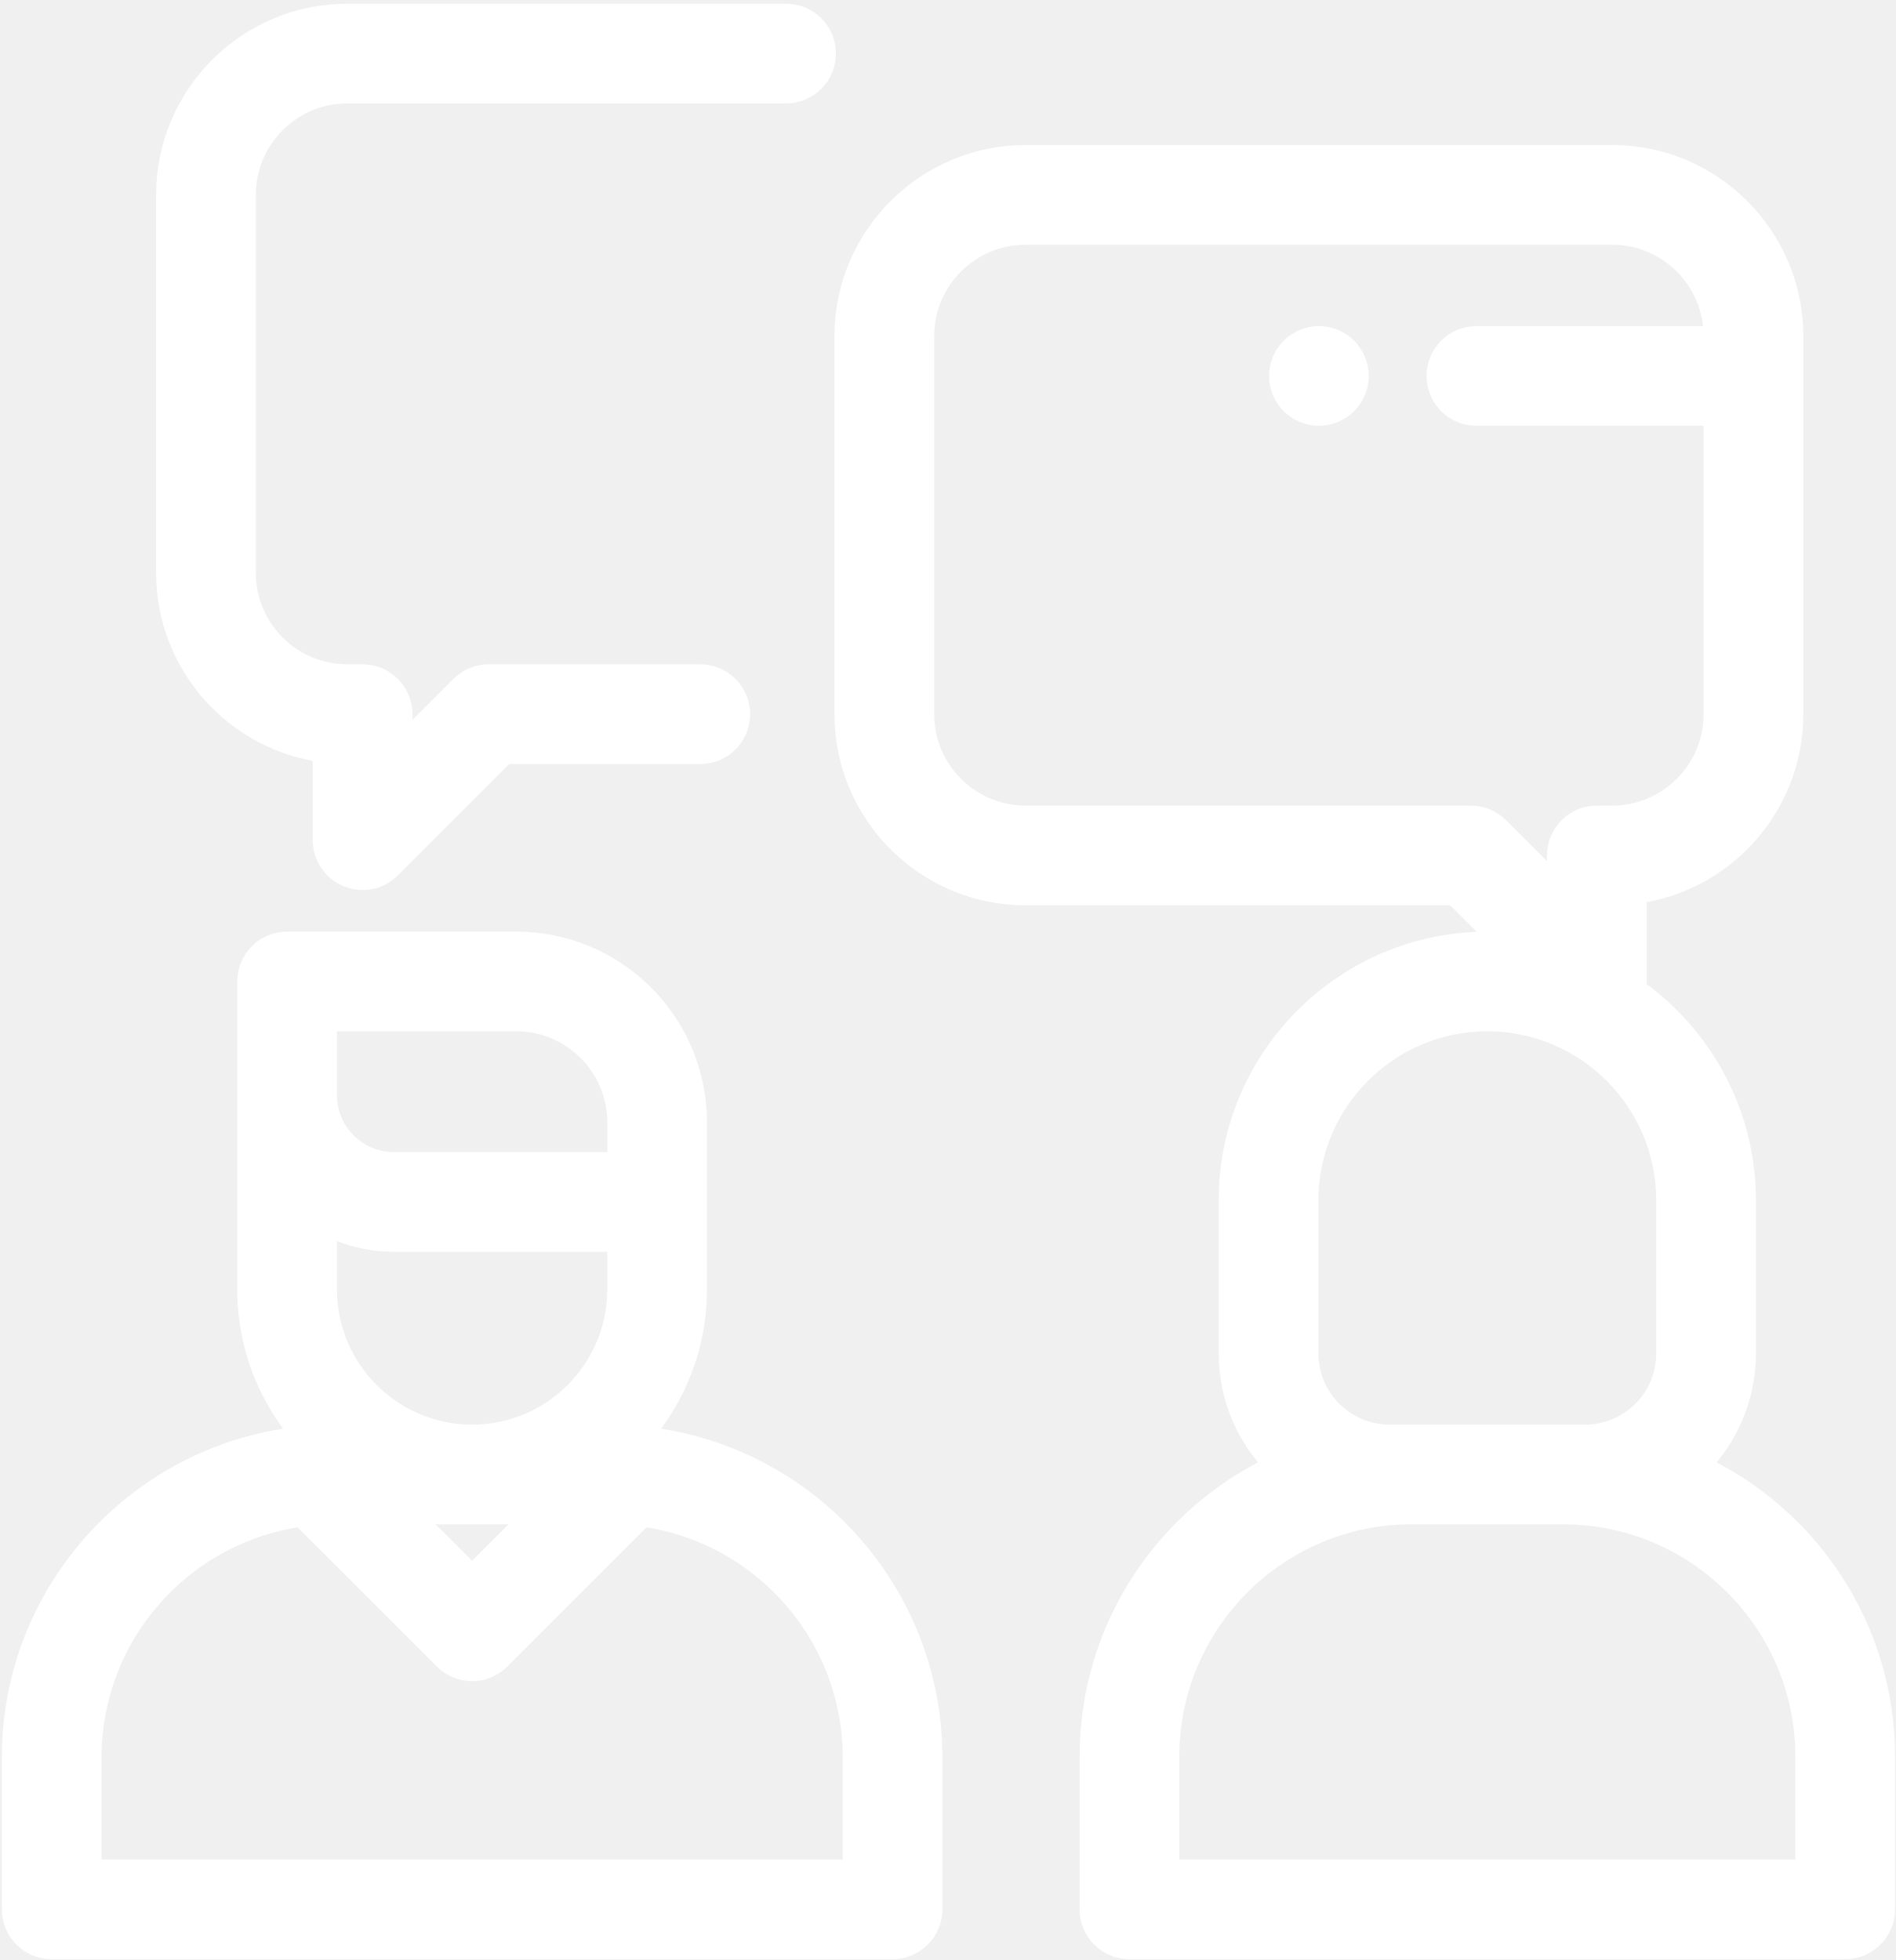
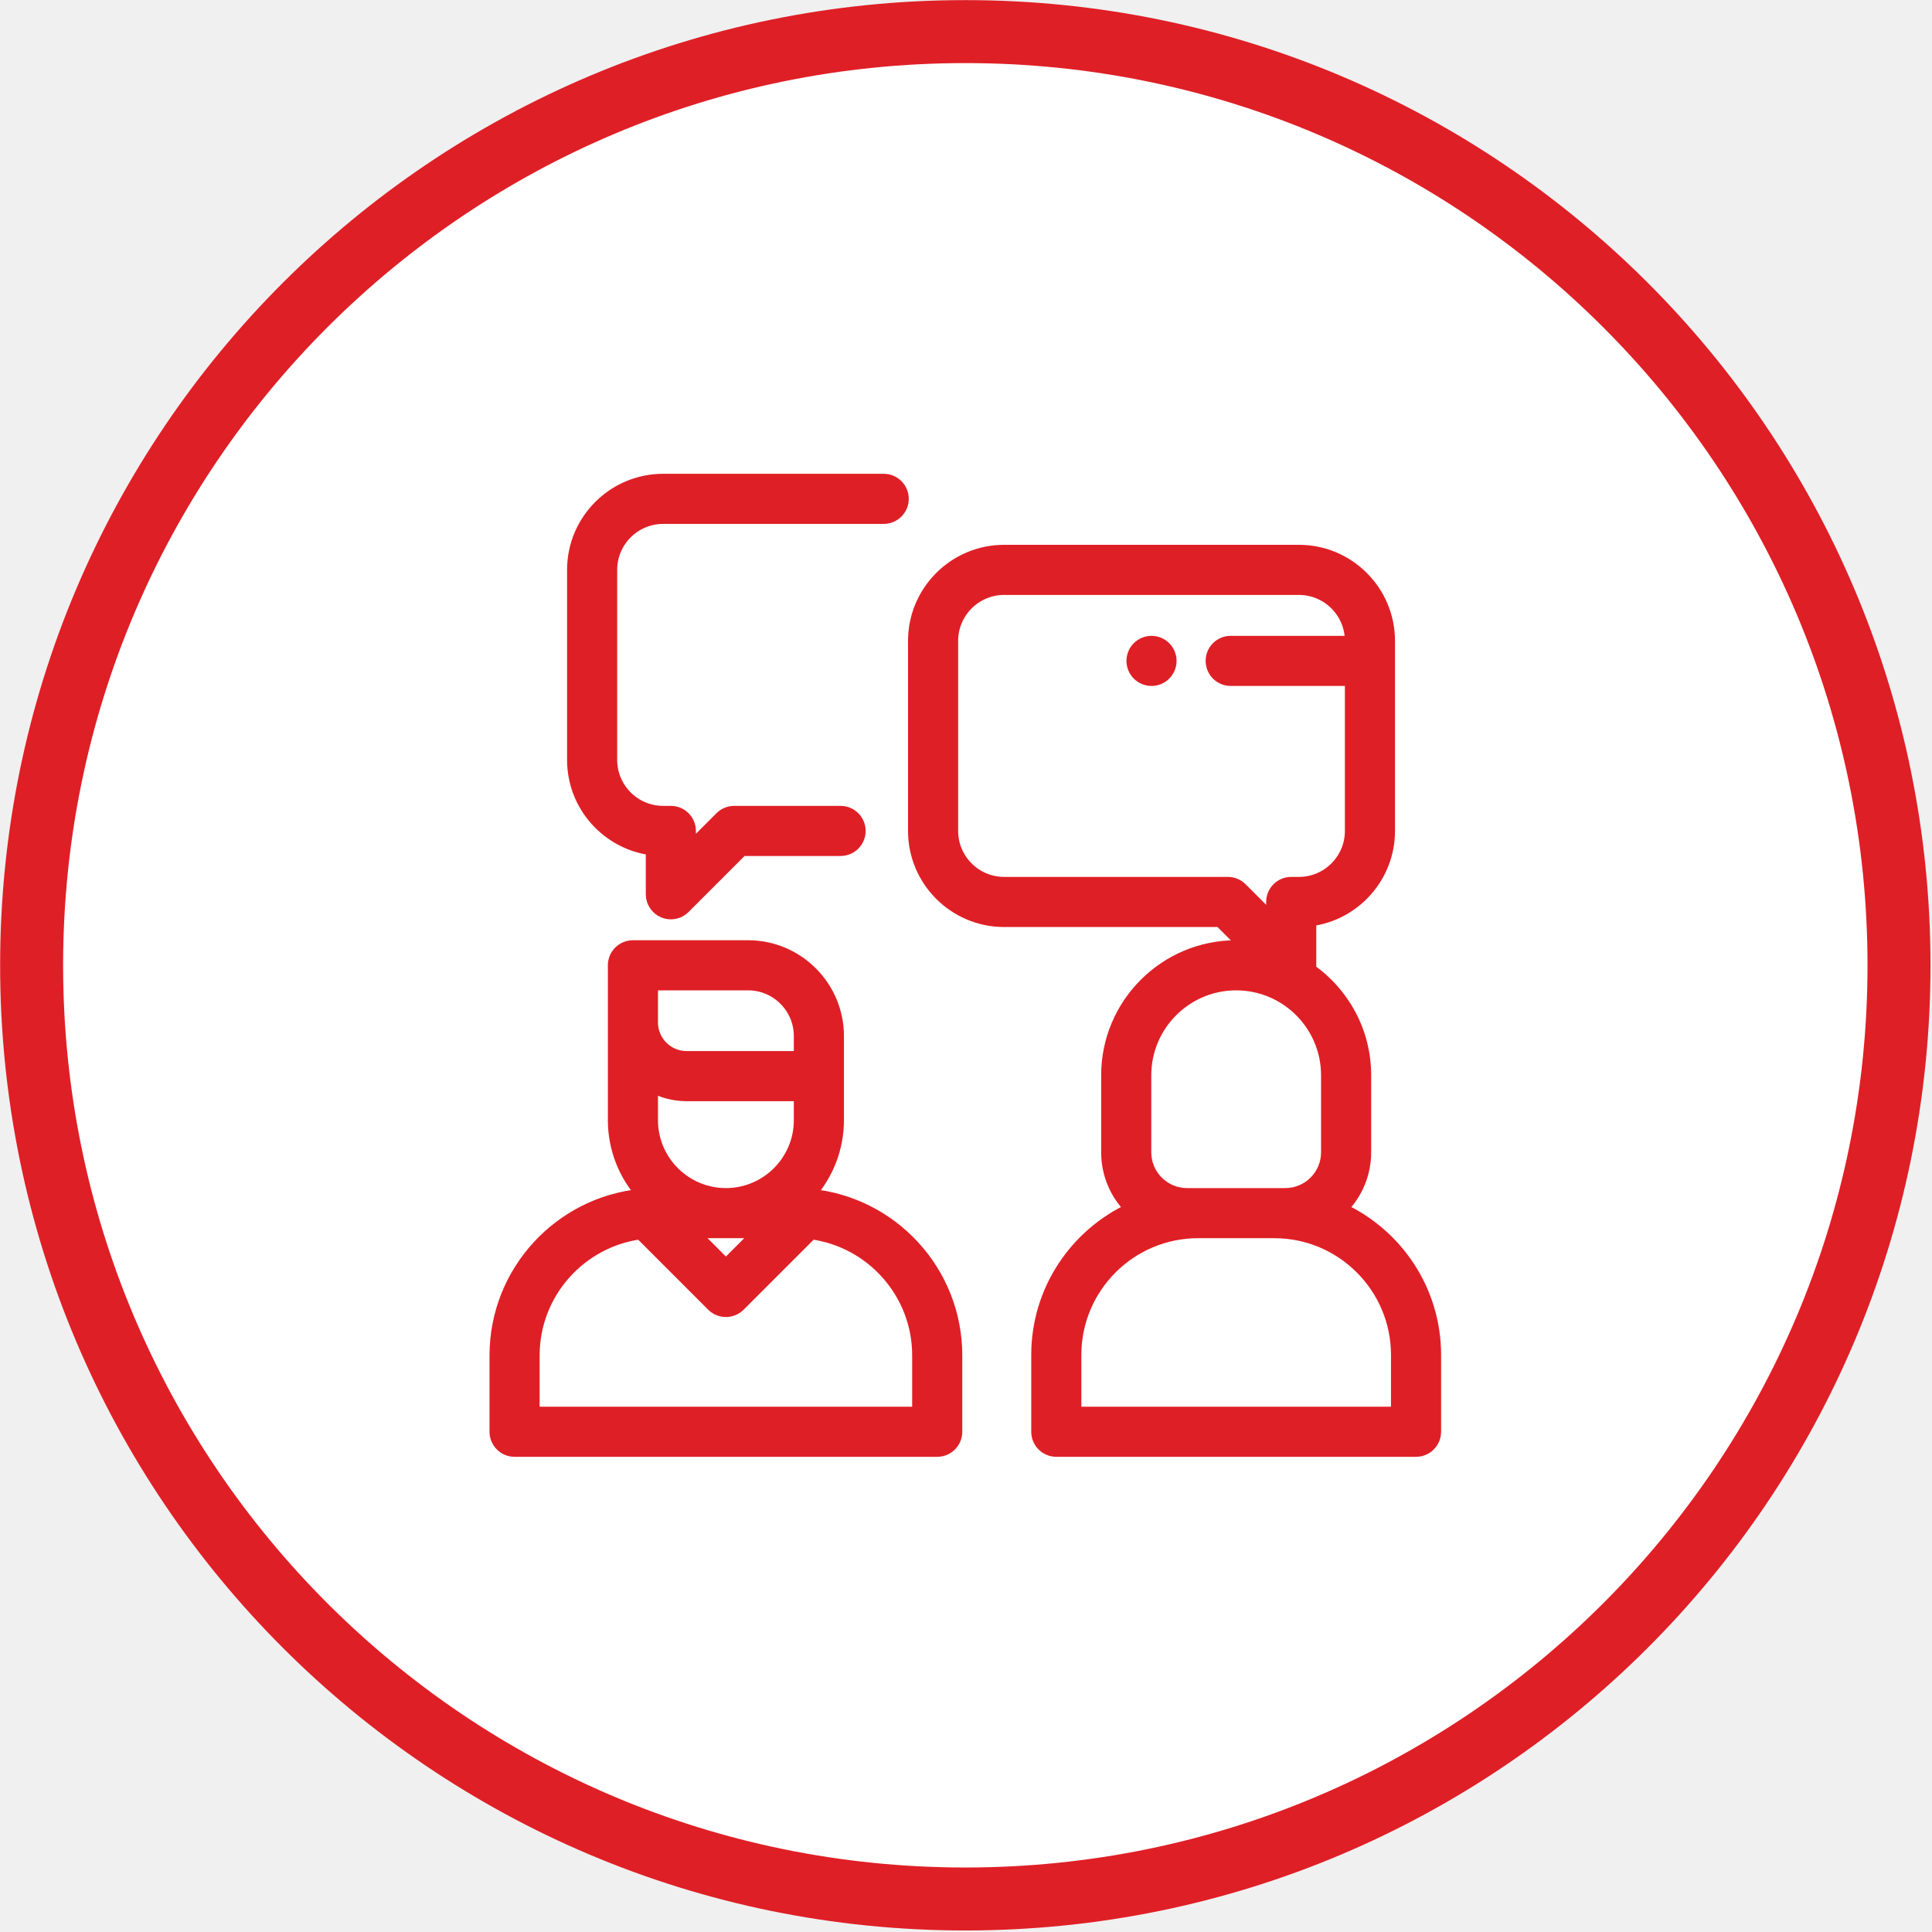
- <svg xmlns="http://www.w3.org/2000/svg" width="469" height="485" viewBox="0 0 469 485" fill="none">
-   <path d="M158.132 355.877C158.038 355.85 157.942 355.831 157.847 355.808C166.583 346.053 171.908 333.183 171.908 319.089V277.707C171.908 253.347 152.09 233.529 127.731 233.529H71.037C65.883 233.529 61.704 237.708 61.704 242.863V319.089C61.704 333.183 67.03 346.053 75.765 355.808C75.67 355.831 75.575 355.85 75.48 355.878C35.147 359.593 3.453 393.603 3.453 434.889V472.469C3.453 477.623 7.633 481.802 12.787 481.802H220.827C225.981 481.802 230.161 477.623 230.161 472.469V434.888C230.16 393.601 198.465 359.592 158.132 355.877ZM116.807 355.525C96.716 355.525 80.371 339.18 80.371 319.089V302.398C85.451 305.174 91.274 306.754 97.46 306.754H153.242V319.089C153.243 339.18 136.897 355.525 116.807 355.525ZM133.076 374.192L116.806 390.462L100.535 374.192H133.076ZM80.37 252.196H127.732C141.798 252.196 153.242 263.64 153.242 277.707V288.087H97.46C88.037 288.087 80.37 280.42 80.37 270.997V252.196ZM22.118 463.135V434.888C22.118 404.175 45.054 378.734 74.694 374.751L110.205 410.261C112.028 412.083 114.416 412.995 116.805 412.995C119.193 412.995 121.582 412.083 123.404 410.261L158.916 374.75C188.556 378.733 211.492 404.174 211.492 434.887V463.135H22.118Z" fill="white" stroke="white" stroke-width="6" />
-   <path d="M419.797 362.793C426.975 355.674 431.429 345.812 431.429 334.928V296.979C431.429 275.442 420.634 256.389 404.181 244.914C404.33 244.25 404.409 243.563 404.409 242.863V220.673C426.229 217.937 443.163 199.269 443.163 176.719V83.188C443.163 58.762 423.291 38.889 398.864 38.889H253.756C229.329 38.889 209.457 58.762 209.457 83.188V176.719C209.457 201.145 229.329 221.018 253.756 221.018H360.031L372.739 233.726C371.165 233.608 369.581 233.529 367.978 233.529C332.992 233.529 304.528 261.993 304.528 296.979V334.927C304.528 345.812 308.982 355.673 316.16 362.792C289.005 375.339 270.108 402.817 270.108 434.641V472.469C270.108 477.623 274.287 481.802 279.441 481.802H456.516C461.67 481.802 465.849 477.623 465.849 472.469V434.643C465.849 402.818 446.951 375.34 419.797 362.793ZM370.499 205.085C368.748 203.335 366.374 202.351 363.899 202.351H253.756C239.622 202.351 228.124 190.853 228.124 176.719V83.188C228.124 69.054 239.622 57.556 253.756 57.556H398.863C412.997 57.556 424.495 69.054 424.495 83.188V83.69H365.285C360.131 83.69 355.951 87.868 355.951 93.023C355.951 98.178 360.131 102.357 365.285 102.357H424.495V176.719C424.495 190.853 412.997 202.351 398.863 202.351H395.075C389.921 202.351 385.741 206.53 385.741 211.685V220.329L370.499 205.085ZM323.196 296.979C323.196 272.286 343.286 252.196 367.979 252.196C392.672 252.196 412.762 272.286 412.762 296.979V334.927C412.762 346.284 403.523 355.524 392.165 355.524H386.732H349.226H343.792V355.525C332.435 355.525 323.196 346.285 323.196 334.928V296.979ZM447.184 463.135H447.183H288.776V434.643C288.776 401.31 315.894 374.192 349.227 374.192H386.733C420.066 374.192 447.184 401.31 447.184 434.643V463.135V463.135Z" fill="white" stroke="white" stroke-width="6" />
-   <path d="M194.484 3.924H85.924C61.498 3.924 41.625 23.797 41.625 48.223V141.755C41.625 164.304 58.559 182.973 80.378 185.708V207.898C80.378 211.672 82.653 215.076 86.14 216.521C87.294 217 88.507 217.232 89.71 217.232C92.139 217.232 94.526 216.283 96.311 214.498L124.755 186.054H173.259C178.413 186.054 182.593 181.875 182.593 176.72C182.593 171.565 178.413 167.386 173.259 167.386H120.889C118.414 167.386 116.041 168.37 114.29 170.12L99.046 185.364V176.72C99.046 171.565 94.867 167.386 89.713 167.386H85.924C71.79 167.386 60.292 155.888 60.292 141.755V48.223C60.292 34.089 71.791 22.591 85.924 22.591H194.483C199.637 22.591 203.816 18.412 203.816 13.257C203.816 8.102 199.637 3.924 194.484 3.924Z" fill="white" stroke="white" stroke-width="6" />
-   <path d="M332.908 86.424C331.173 84.688 328.764 83.689 326.31 83.689C323.855 83.689 321.447 84.688 319.711 86.424C317.975 88.16 316.977 90.568 316.977 93.023C316.977 95.478 317.974 97.886 319.711 99.622C321.448 101.358 323.855 102.357 326.31 102.357C328.765 102.357 331.173 101.358 332.908 99.622C334.644 97.886 335.644 95.478 335.644 93.023C335.644 90.568 334.645 88.16 332.908 86.424Z" fill="white" stroke="white" stroke-width="6" />
+ <svg xmlns="http://www.w3.org/2000/svg" width="951" height="951" viewBox="0 0 951 951" fill="none">
+   <circle cx="475.161" cy="475.153" r="459.598" fill="white" stroke="#DF1F26" stroke-width="31" />
+   <path d="M398.642 588.168C398.547 588.141 398.452 588.122 398.357 588.099C407.093 578.344 412.418 565.474 412.418 551.38V509.998C412.418 485.638 392.6 465.82 368.24 465.82H311.547C306.393 465.82 302.214 469.999 302.214 475.154V551.38C302.214 565.474 307.539 578.344 316.275 588.099C316.18 588.122 316.084 588.141 315.99 588.169C275.657 591.884 243.963 625.894 243.963 667.18V704.76C243.963 709.914 248.142 714.093 253.296 714.093H461.337C466.491 714.093 470.671 709.914 470.671 704.76V667.179C470.67 625.892 438.975 591.883 398.642 588.168ZM357.316 587.816C337.226 587.816 320.881 571.471 320.881 551.38V534.689C325.961 537.465 331.783 539.045 337.97 539.045H393.752V551.38C393.753 571.471 377.407 587.816 357.316 587.816ZM373.586 606.483L357.315 622.753L341.045 606.483H373.586ZM320.88 484.487H368.241C382.308 484.487 393.752 495.931 393.752 509.998V520.378H337.97C328.547 520.378 320.88 512.711 320.88 503.288V484.487ZM262.628 695.426V667.179C262.628 636.466 285.564 611.025 315.204 607.042L350.715 642.552C352.538 644.374 354.926 645.286 357.314 645.286C359.703 645.286 362.091 644.374 363.914 642.552L399.426 607.041C429.065 611.024 452.002 636.465 452.002 667.178V695.426H262.628Z" fill="#DF1F26" stroke="#DF1F26" stroke-width="6" />
+   <path d="M660.304 595.084C667.483 587.965 671.937 578.103 671.937 567.219V529.27C671.937 507.734 661.142 488.68 644.688 477.205C644.838 476.541 644.917 475.854 644.917 475.154V452.964C666.737 450.228 683.671 431.56 683.671 409.01V315.479C683.671 291.053 663.799 271.18 639.372 271.18H494.264C469.837 271.18 449.965 291.053 449.965 315.479V409.01C449.965 433.436 469.837 453.309 494.264 453.309H600.539L613.246 466.017C611.673 465.899 610.089 465.82 608.486 465.82C573.499 465.82 545.036 494.284 545.036 529.27V567.218C545.036 578.103 549.49 587.964 556.668 595.083C529.513 607.63 510.615 635.108 510.615 666.932V704.76C510.615 709.914 514.795 714.093 519.949 714.093H697.024C702.178 714.093 706.357 709.914 706.357 704.76V666.934C706.357 635.109 687.459 607.631 660.304 595.084ZM611.006 437.376C609.255 435.626 606.882 434.642 604.407 434.642H494.264C480.13 434.642 468.632 423.144 468.632 409.01V315.479C468.632 301.345 480.13 289.847 494.264 289.847H639.371C653.505 289.847 665.003 301.345 665.003 315.479V315.981H605.793C600.639 315.981 596.459 320.159 596.459 325.314C596.459 330.469 600.639 334.648 605.793 334.648H665.003V409.01C665.003 423.144 653.505 434.642 639.371 434.642H635.583C630.429 434.642 626.249 438.821 626.249 443.976V452.62L611.006 437.376ZM563.704 529.27C563.704 504.577 583.793 484.487 608.487 484.487C633.18 484.487 653.27 504.577 653.27 529.27V567.218C653.27 578.575 644.03 587.815 632.673 587.815H627.24H589.734H584.3V587.816C572.943 587.816 563.704 578.576 563.704 567.219V529.27ZM687.692 695.426H687.691H529.283V666.934C529.283 633.601 556.402 606.483 589.735 606.483H627.241C660.574 606.483 687.692 633.601 687.692 666.934V695.426Z" fill="#DF1F26" stroke="#DF1F26" stroke-width="6" />
+   <path d="M434.992 236.219H326.432C302.006 236.219 282.133 256.092 282.133 280.518V374.049C282.133 396.599 299.067 415.268 320.886 418.003V440.193C320.886 443.967 323.16 447.371 326.647 448.816C327.802 449.295 329.015 449.527 330.218 449.527C332.647 449.527 335.034 448.578 336.819 446.793L365.263 418.349H413.767C418.921 418.349 423.101 414.17 423.101 409.015C423.101 403.86 418.921 399.681 413.767 399.681H361.397C358.922 399.681 356.548 400.665 354.797 402.415L339.554 417.659V409.015C339.554 403.86 335.374 399.681 330.22 399.681H326.432C312.298 399.681 300.8 388.183 300.8 374.049V280.518C300.8 266.384 312.299 254.886 326.432 254.886H434.991C440.145 254.886 444.324 250.707 444.324 245.552C444.324 240.397 440.145 236.219 434.992 236.219Z" fill="#DF1F26" stroke="#DF1F26" stroke-width="6" />
+   <path d="M573.416 318.719C571.681 316.983 569.272 315.984 566.818 315.984C564.363 315.984 561.955 316.983 560.219 318.719C558.483 320.455 557.484 322.863 557.484 325.318C557.484 327.773 558.482 330.181 560.219 331.917C561.956 333.653 564.363 334.652 566.818 334.652C569.273 334.652 571.681 333.653 573.416 331.917C575.152 330.181 576.152 327.773 576.152 325.318C576.152 322.863 575.153 320.455 573.416 318.719Z" fill="#DF1F26" stroke="#DF1F26" stroke-width="6" />
</svg>
